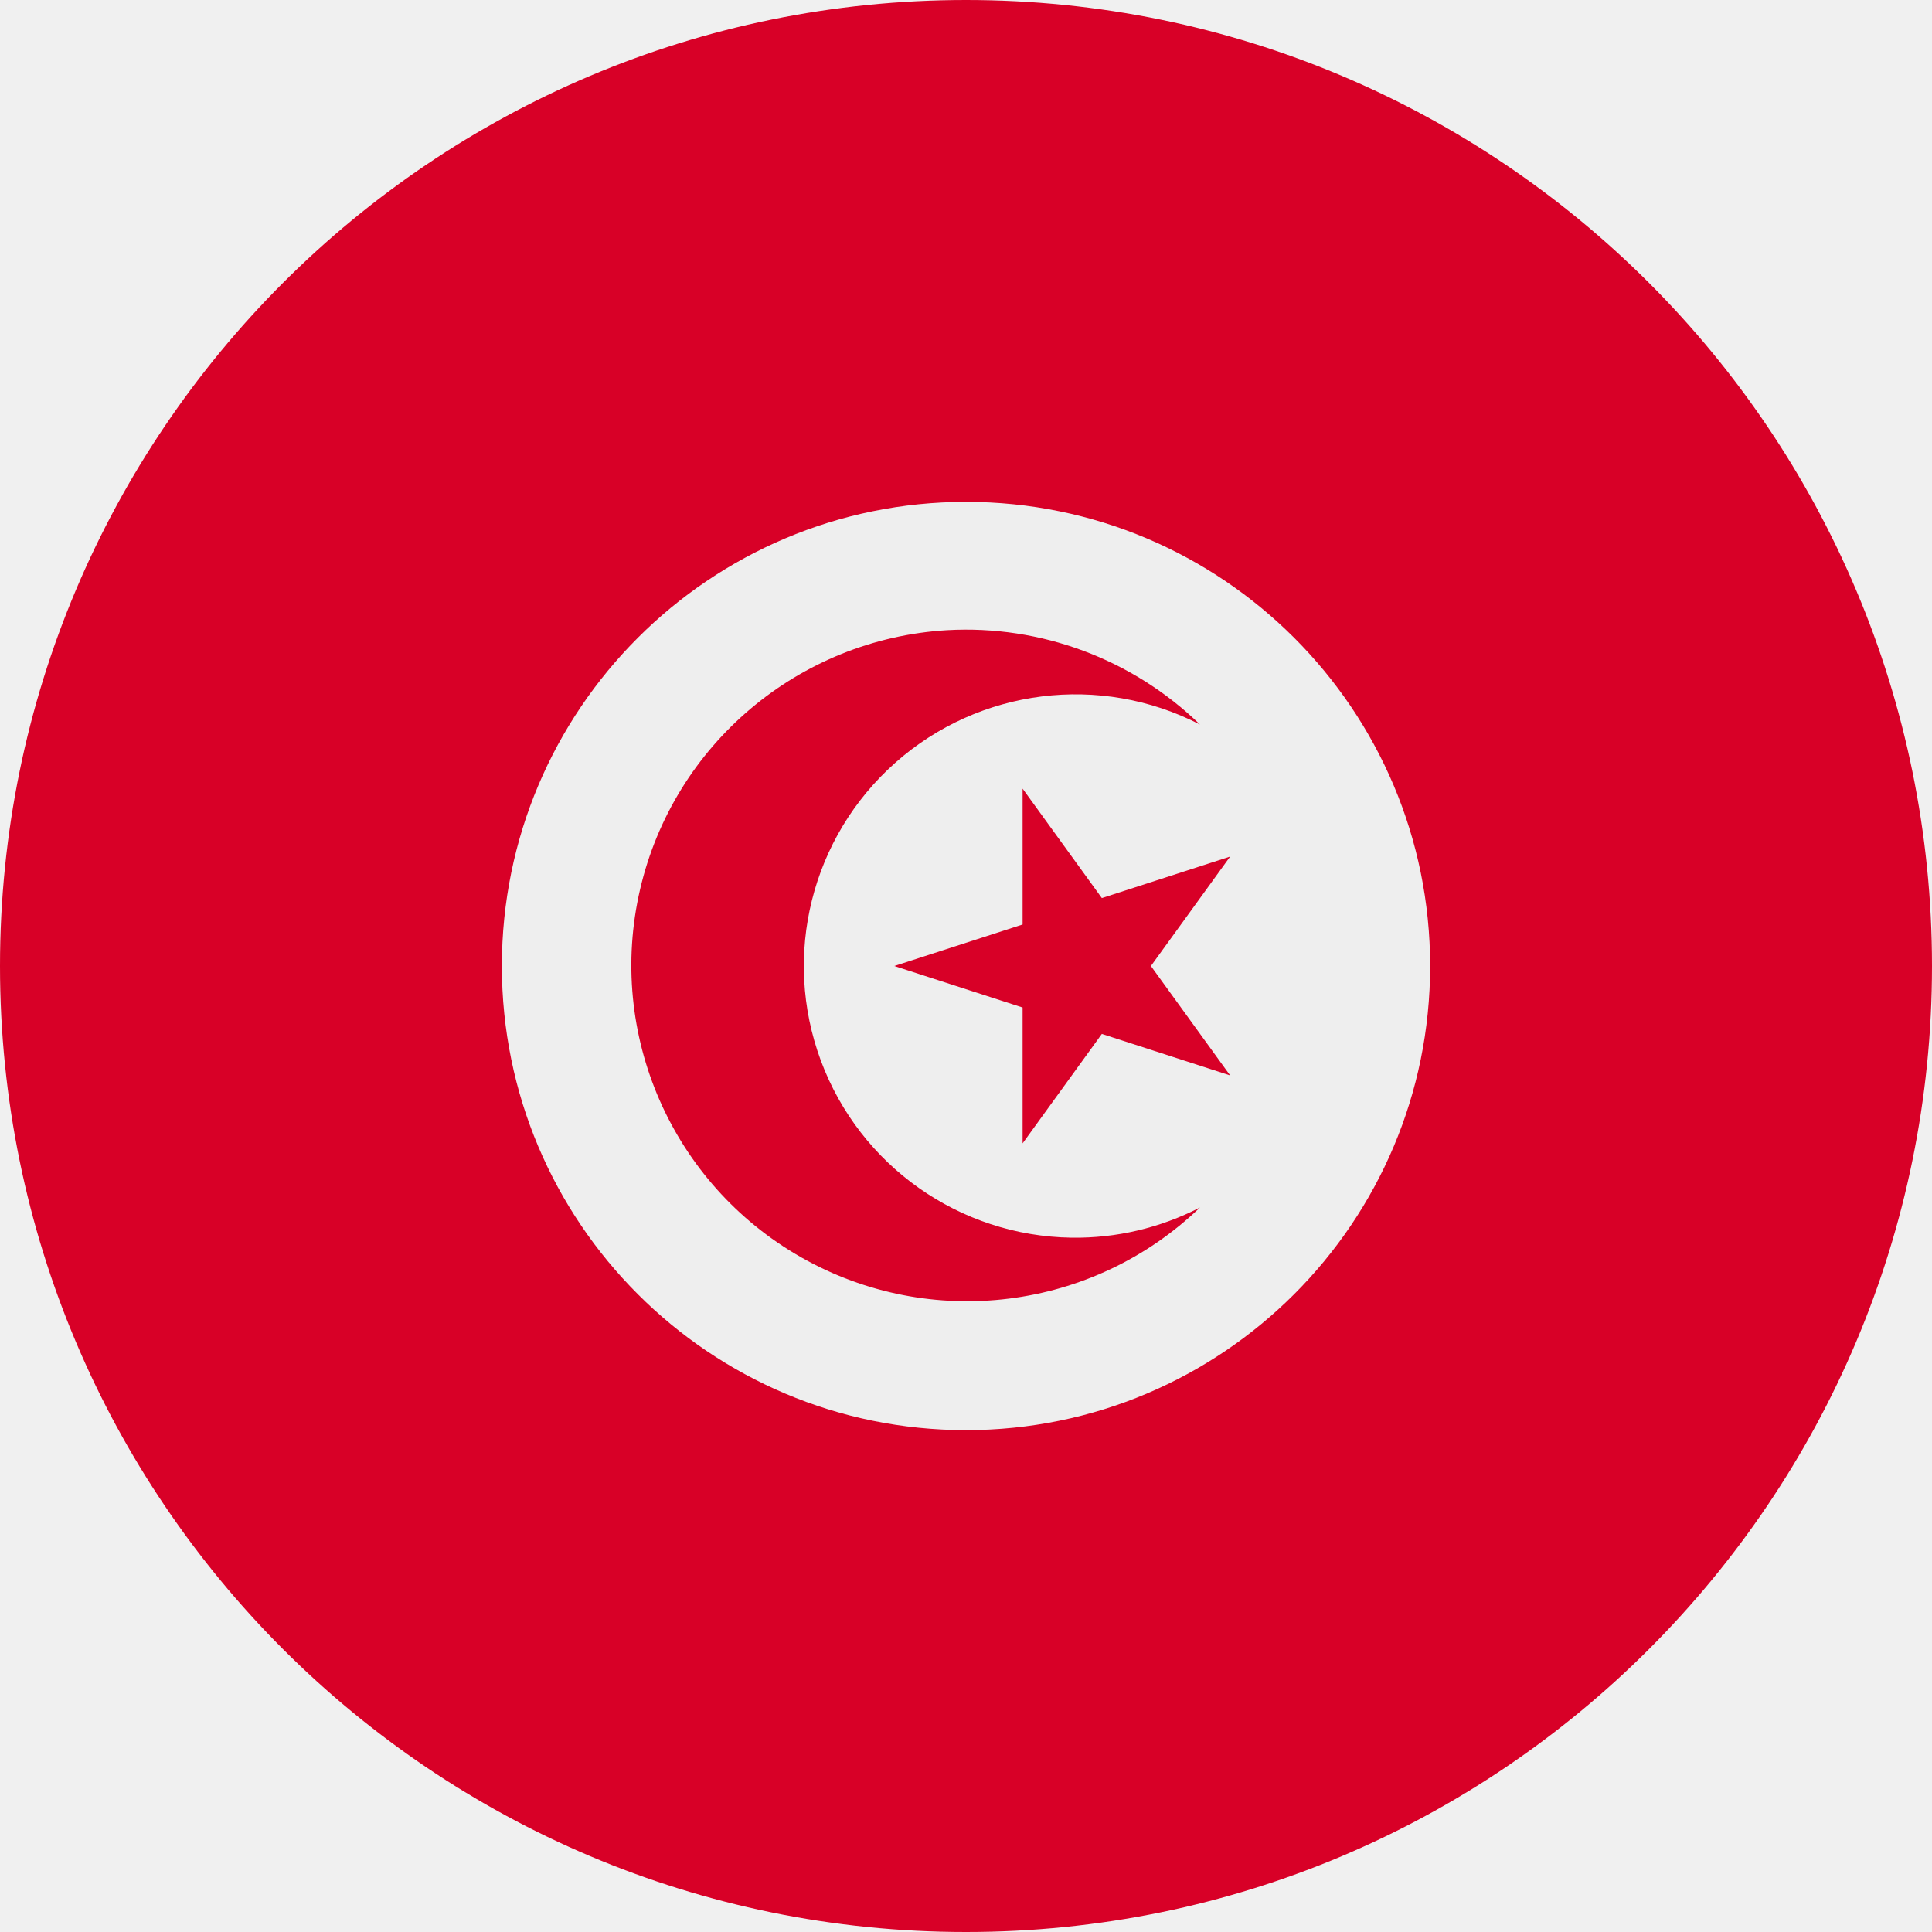
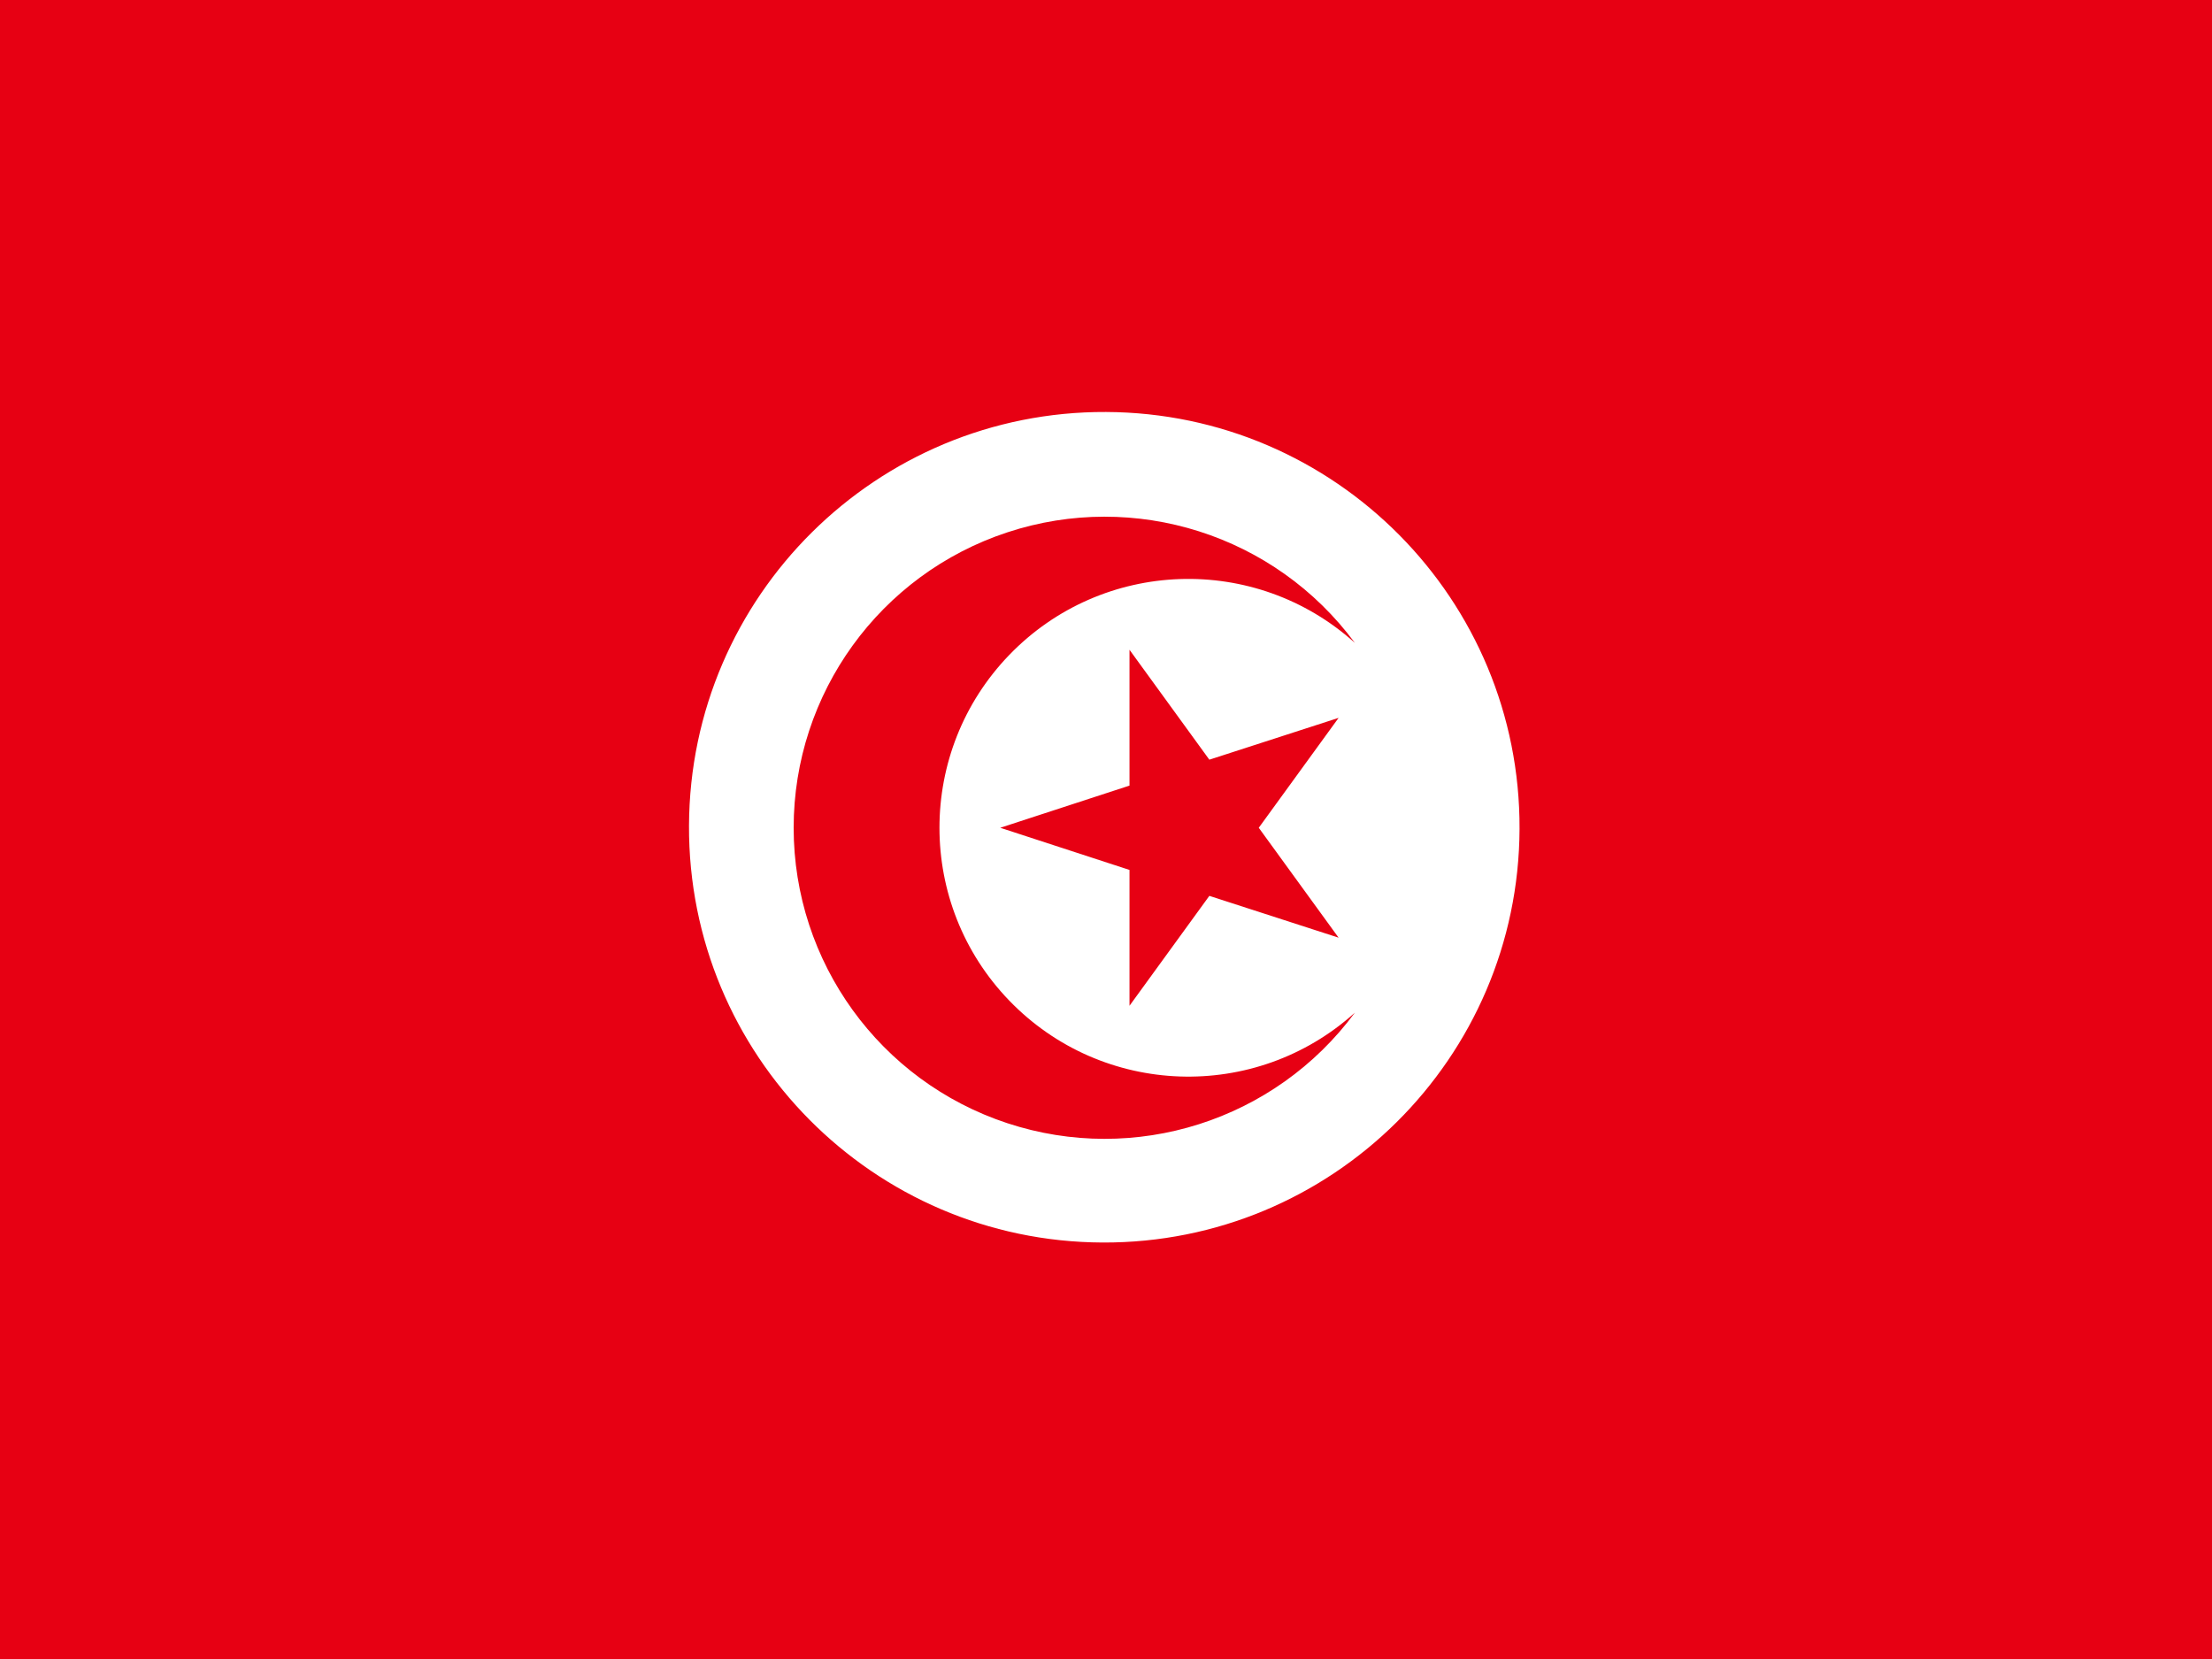
- <svg xmlns="http://www.w3.org/2000/svg" width="512" height="512" viewBox="0 0 512 512">
-   <mask id="a">
-     <circle cx="256" cy="256" r="256" fill="#fff" />
-   </mask>
-   <g mask="url(#a)">
-     <path fill="#d80027" d="M0 0h512v512H0z" />
-     <circle cx="256" cy="256" r="123" fill="#eee" />
-     <path fill="#d80027" d="M251 167a89 89 0 1 0 67 153 72 72 0 0 1-34 8 72 72 0 1 1 34-136 89 89 0 0 0-67-25m20 42v36l-34 11 34 11v36l21-29 34 11-21-29 21-29-34 11z" />
-   </g>
+ <svg xmlns="http://www.w3.org/2000/svg" id="flag-icons-tn" viewBox="0 0 640 480">
+   <path fill="#e70013" d="M0 0h640v480H0z" />
+   <path fill="#fff" d="M320 119.2a1 1 0 0 0-1 240.3 1 1 0 0 0 1-240.3M392 293a90 90 0 1 1 0-107 72 72 0 1 0 0 107m-4.7-21.7-37.4-12.1-23.1 31.8v-39.3l-37.4-12.2 37.4-12.2V188l23.1 31.8 37.4-12.1-23.1 31.8z" />
</svg>
